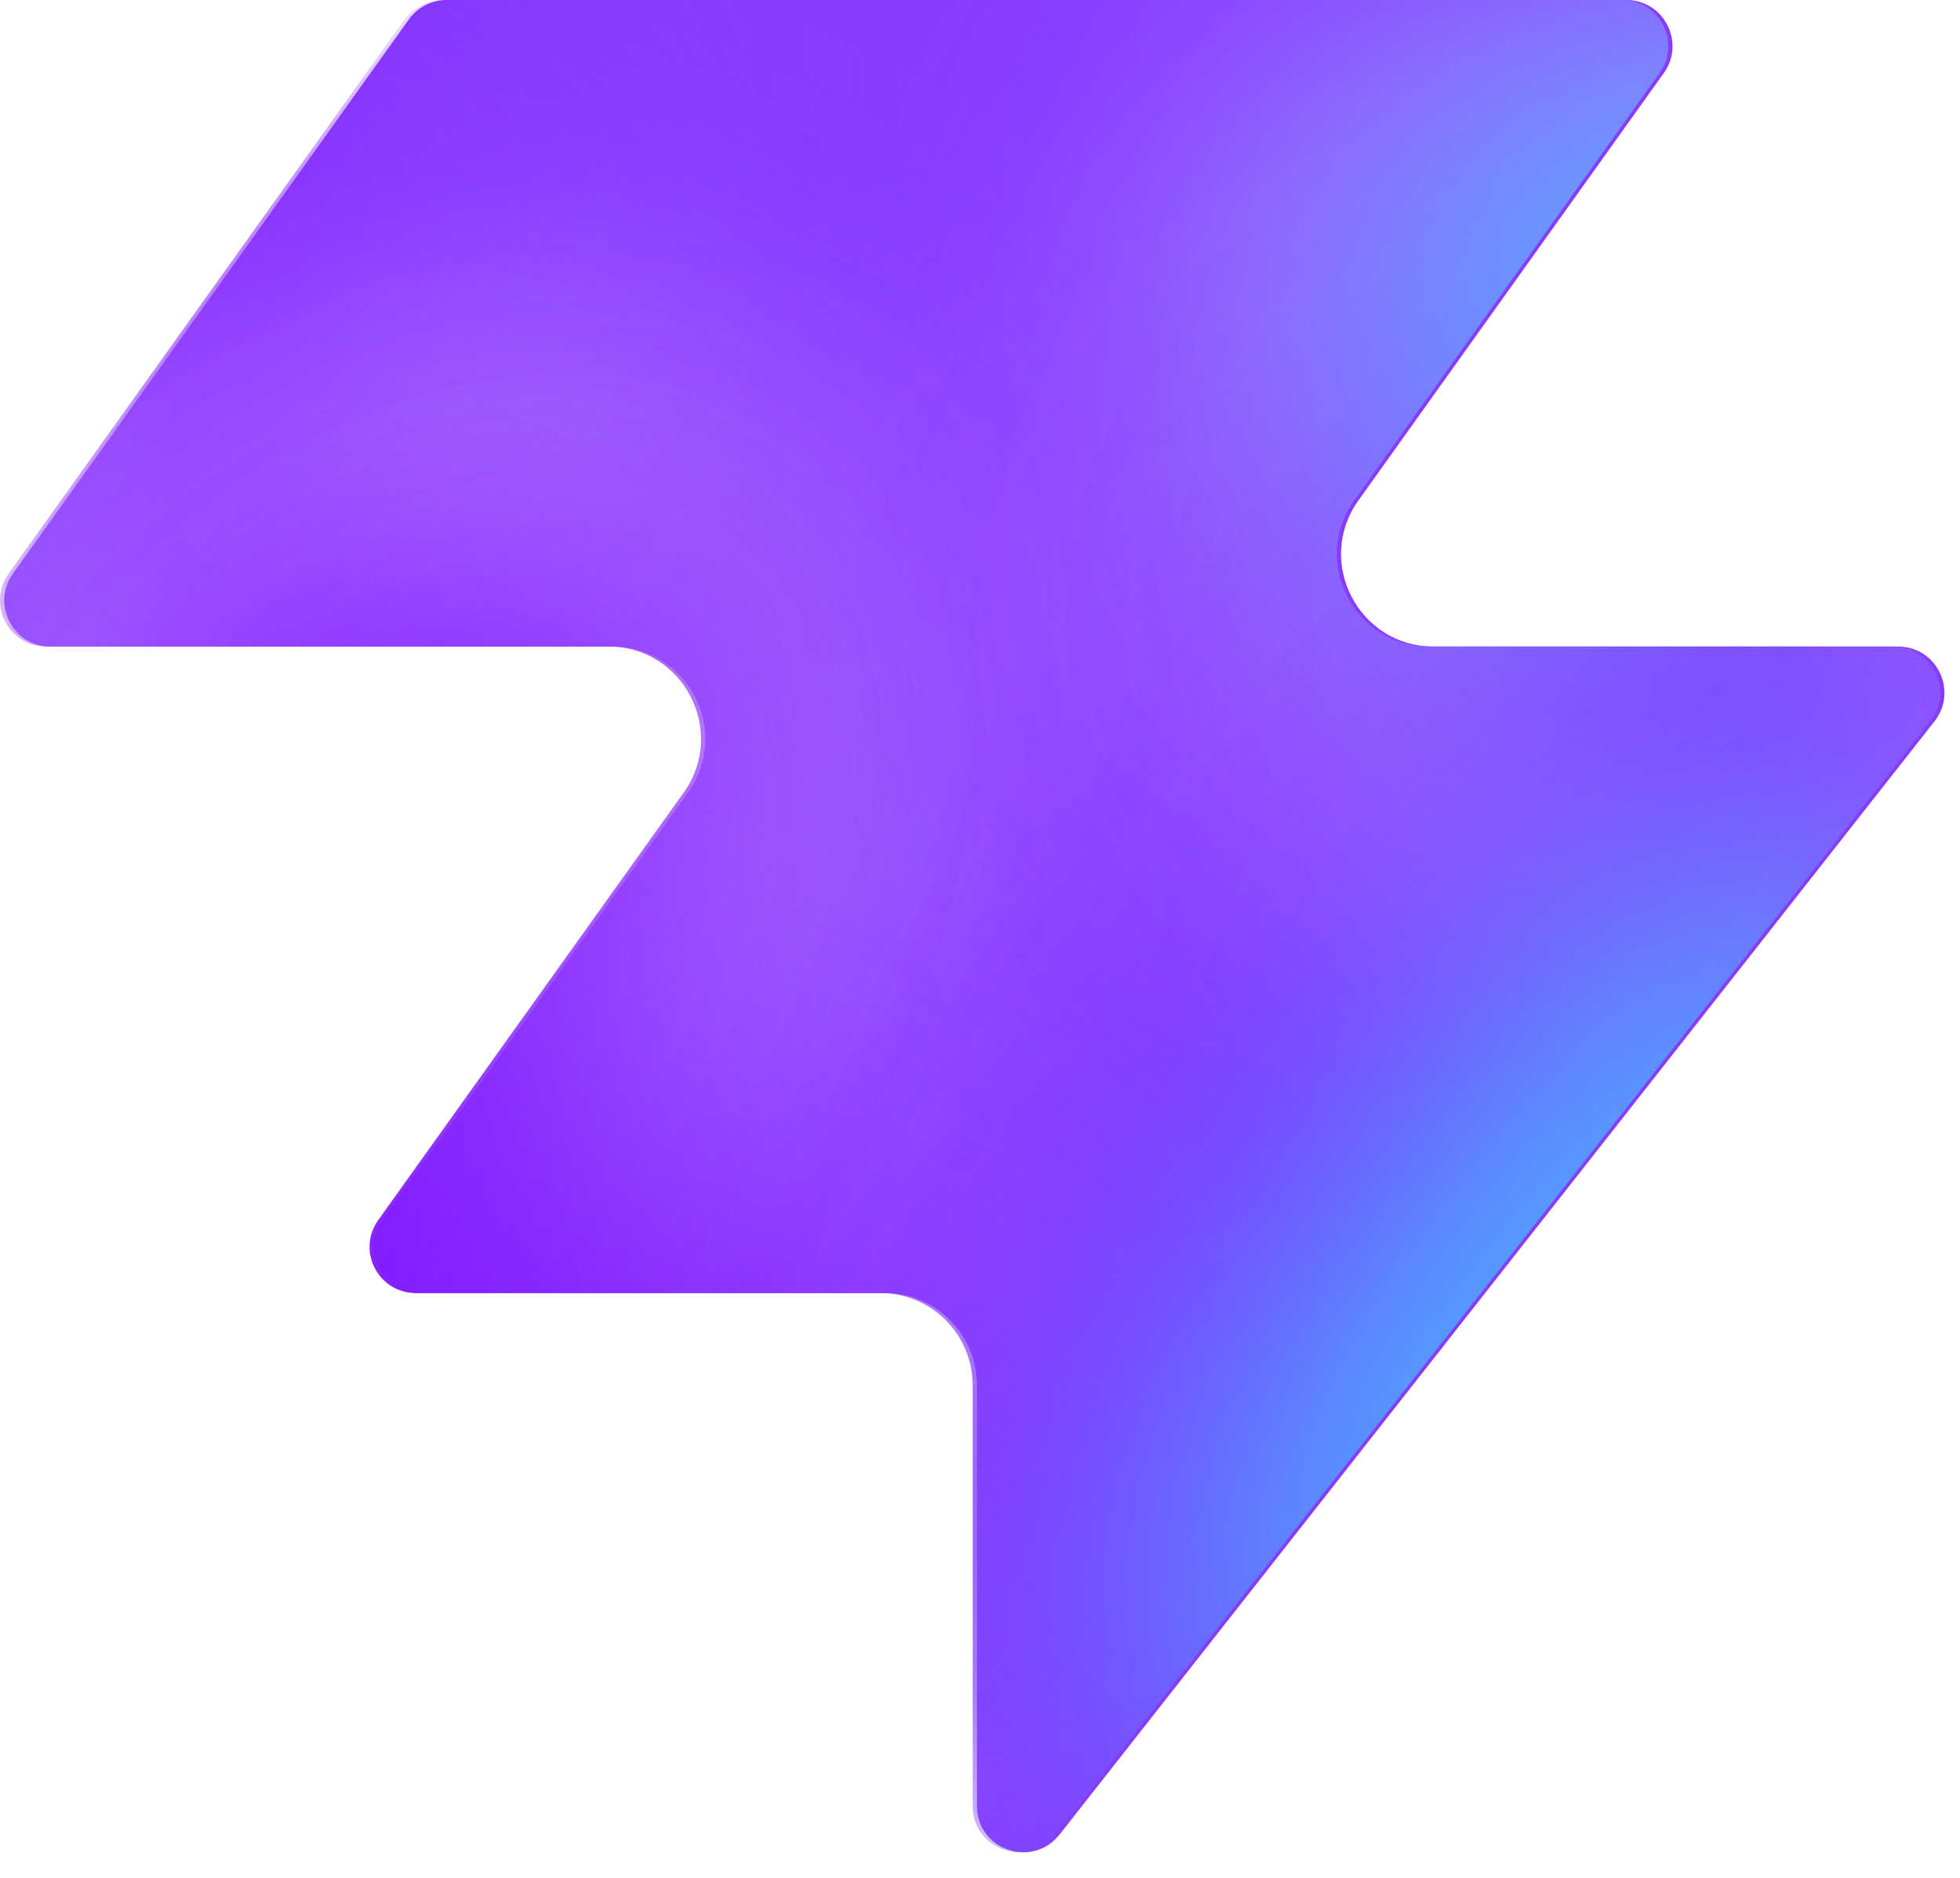
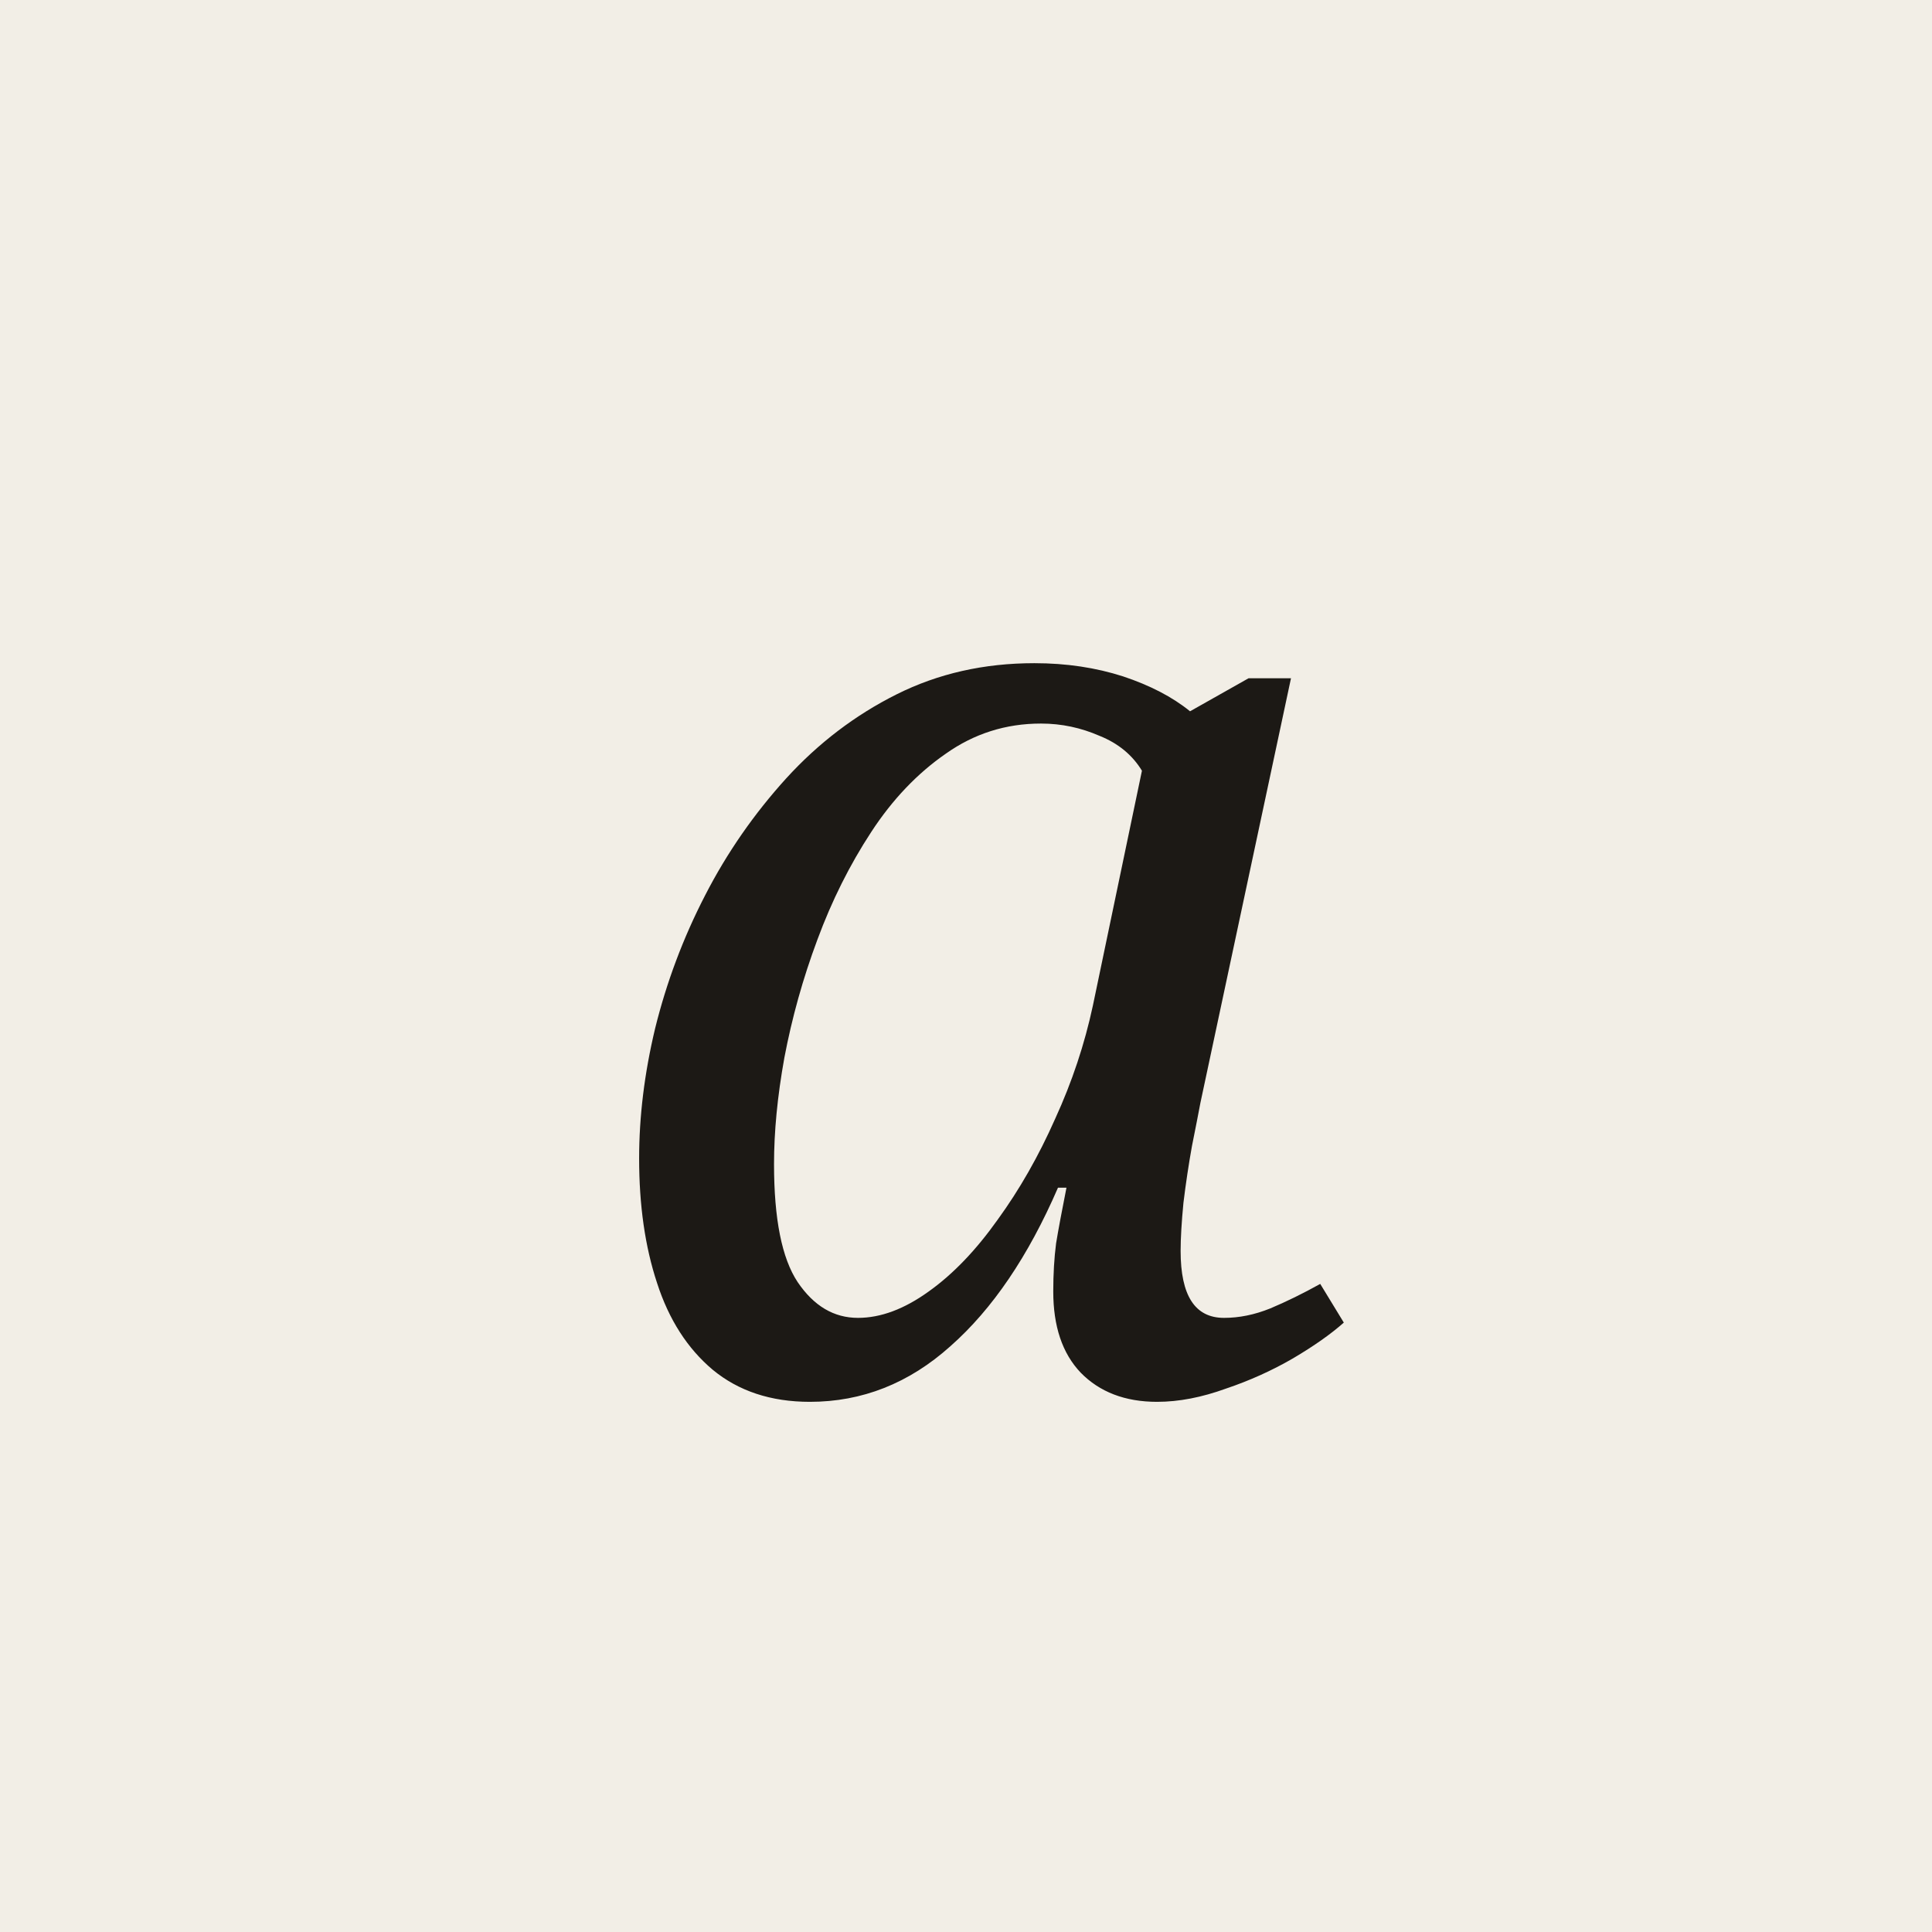
- <svg xmlns="http://www.w3.org/2000/svg" width="48" height="46" fill="none" viewBox="0 0 48 46">
-   <path fill="#863bff" d="M25.946 44.938c-.664.845-2.021.375-2.021-.698V33.937a2.26 2.26 0 0 0-2.262-2.262H10.287c-.92 0-1.456-1.04-.92-1.788l7.48-10.471c1.07-1.497 0-3.578-1.842-3.578H1.237c-.92 0-1.456-1.04-.92-1.788L10.013.474c.214-.297.556-.474.92-.474h28.894c.92 0 1.456 1.04.92 1.788l-7.48 10.471c-1.07 1.498 0 3.579 1.842 3.579h11.377c.943 0 1.473 1.088.89 1.83L25.947 44.94z" style="fill:#863bff;fill:color(display-p3 .525 .23 1);fill-opacity:1" />
-   <mask id="a" width="48" height="46" x="0" y="0" maskUnits="userSpaceOnUse" style="mask-type:alpha">
-     <path fill="#000" d="M25.842 44.938c-.664.844-2.021.375-2.021-.698V33.937a2.26 2.26 0 0 0-2.262-2.262H10.183c-.92 0-1.456-1.04-.92-1.788l7.48-10.471c1.07-1.498 0-3.579-1.842-3.579H1.133c-.92 0-1.456-1.04-.92-1.787L9.91.473c.214-.297.556-.474.92-.474h28.894c.92 0 1.456 1.04.92 1.788l-7.48 10.471c-1.07 1.498 0 3.578 1.842 3.578h11.377c.943 0 1.473 1.088.89 1.832L25.843 44.94z" style="fill:#000;fill-opacity:1" />
-   </mask>
-   <g mask="url(#a)">
-     <g filter="url(#b)">
-       <ellipse cx="5.508" cy="14.704" fill="#ede6ff" rx="5.508" ry="14.704" style="fill:#ede6ff;fill:color(display-p3 .927 .903 1);fill-opacity:1" transform="matrix(.00324 1 1 -.00324 -4.47 31.516)" />
-     </g>
-     <g filter="url(#c)">
-       <ellipse cx="10.399" cy="29.851" fill="#ede6ff" rx="10.399" ry="29.851" style="fill:#ede6ff;fill:color(display-p3 .927 .903 1);fill-opacity:1" transform="matrix(.00324 1 1 -.00324 -39.328 7.883)" />
-     </g>
-     <g filter="url(#d)">
-       <ellipse cx="5.508" cy="30.487" fill="#7e14ff" rx="5.508" ry="30.487" style="fill:#7e14ff;fill:color(display-p3 .492 .077 1);fill-opacity:1" transform="rotate(89.814 -25.913 -14.639)scale(1 -1)" />
-     </g>
-     <g filter="url(#e)">
-       <ellipse cx="5.508" cy="30.599" fill="#7e14ff" rx="5.508" ry="30.599" style="fill:#7e14ff;fill:color(display-p3 .492 .077 1);fill-opacity:1" transform="rotate(89.814 -32.644 -3.334)scale(1 -1)" />
-     </g>
-     <g filter="url(#f)">
-       <ellipse cx="5.508" cy="30.599" fill="#7e14ff" rx="5.508" ry="30.599" style="fill:#7e14ff;fill:color(display-p3 .492 .077 1);fill-opacity:1" transform="matrix(.00324 1 1 -.00324 -34.34 30.47)" />
-     </g>
-     <g filter="url(#g)">
-       <ellipse cx="14.072" cy="22.078" fill="#ede6ff" rx="14.072" ry="22.078" style="fill:#ede6ff;fill:color(display-p3 .927 .903 1);fill-opacity:1" transform="rotate(93.35 24.506 48.493)scale(-1 1)" />
-     </g>
-     <g filter="url(#h)">
-       <ellipse cx="3.47" cy="21.501" fill="#7e14ff" rx="3.47" ry="21.501" style="fill:#7e14ff;fill:color(display-p3 .492 .077 1);fill-opacity:1" transform="rotate(89.009 28.708 47.59)scale(-1 1)" />
-     </g>
-     <g filter="url(#i)">
-       <ellipse cx="3.47" cy="21.501" fill="#7e14ff" rx="3.47" ry="21.501" style="fill:#7e14ff;fill:color(display-p3 .492 .077 1);fill-opacity:1" transform="rotate(89.009 28.708 47.59)scale(-1 1)" />
-     </g>
-     <g filter="url(#j)">
-       <ellipse cx=".387" cy="8.972" fill="#7e14ff" rx="4.407" ry="29.108" style="fill:#7e14ff;fill:color(display-p3 .492 .077 1);fill-opacity:1" transform="rotate(39.51 .387 8.972)" />
-     </g>
-     <g filter="url(#k)">
-       <ellipse cx="47.523" cy="-6.092" fill="#7e14ff" rx="4.407" ry="29.108" style="fill:#7e14ff;fill:color(display-p3 .492 .077 1);fill-opacity:1" transform="rotate(37.892 47.523 -6.092)" />
-     </g>
-     <g filter="url(#l)">
-       <ellipse cx="41.412" cy="6.333" fill="#47bfff" rx="5.971" ry="9.665" style="fill:#47bfff;fill:color(display-p3 .28 .748 1);fill-opacity:1" transform="rotate(37.892 41.412 6.333)" />
-     </g>
-     <g filter="url(#m)">
-       <ellipse cx="-1.879" cy="38.332" fill="#7e14ff" rx="4.407" ry="29.108" style="fill:#7e14ff;fill:color(display-p3 .492 .077 1);fill-opacity:1" transform="rotate(37.892 -1.88 38.332)" />
-     </g>
-     <g filter="url(#n)">
-       <ellipse cx="-1.879" cy="38.332" fill="#7e14ff" rx="4.407" ry="29.108" style="fill:#7e14ff;fill:color(display-p3 .492 .077 1);fill-opacity:1" transform="rotate(37.892 -1.88 38.332)" />
-     </g>
-     <g filter="url(#o)">
-       <ellipse cx="35.651" cy="29.907" fill="#7e14ff" rx="4.407" ry="29.108" style="fill:#7e14ff;fill:color(display-p3 .492 .077 1);fill-opacity:1" transform="rotate(37.892 35.651 29.907)" />
-     </g>
-     <g filter="url(#p)">
-       <ellipse cx="38.418" cy="32.4" fill="#47bfff" rx="5.971" ry="15.297" style="fill:#47bfff;fill:color(display-p3 .28 .748 1);fill-opacity:1" transform="rotate(37.892 38.418 32.4)" />
-     </g>
-   </g>
-   <defs>
-     <filter id="b" width="60.045" height="41.654" x="-19.77" y="16.149" color-interpolation-filters="sRGB" filterUnits="userSpaceOnUse">
-       <feFlood flood-opacity="0" result="BackgroundImageFix" />
-       <feBlend in="SourceGraphic" in2="BackgroundImageFix" result="shape" />
-       <feGaussianBlur result="effect1_foregroundBlur_2002_17158" stdDeviation="7.659" />
-     </filter>
-     <filter id="c" width="90.34" height="51.437" x="-54.613" y="-7.533" color-interpolation-filters="sRGB" filterUnits="userSpaceOnUse">
-       <feFlood flood-opacity="0" result="BackgroundImageFix" />
-       <feBlend in="SourceGraphic" in2="BackgroundImageFix" result="shape" />
-       <feGaussianBlur result="effect1_foregroundBlur_2002_17158" stdDeviation="7.659" />
-     </filter>
-     <filter id="d" width="79.355" height="29.4" x="-49.64" y="2.03" color-interpolation-filters="sRGB" filterUnits="userSpaceOnUse">
-       <feFlood flood-opacity="0" result="BackgroundImageFix" />
-       <feBlend in="SourceGraphic" in2="BackgroundImageFix" result="shape" />
-       <feGaussianBlur result="effect1_foregroundBlur_2002_17158" stdDeviation="4.596" />
-     </filter>
-     <filter id="e" width="79.579" height="29.4" x="-45.045" y="20.029" color-interpolation-filters="sRGB" filterUnits="userSpaceOnUse">
-       <feFlood flood-opacity="0" result="BackgroundImageFix" />
-       <feBlend in="SourceGraphic" in2="BackgroundImageFix" result="shape" />
-       <feGaussianBlur result="effect1_foregroundBlur_2002_17158" stdDeviation="4.596" />
-     </filter>
-     <filter id="f" width="79.579" height="29.4" x="-43.513" y="21.178" color-interpolation-filters="sRGB" filterUnits="userSpaceOnUse">
-       <feFlood flood-opacity="0" result="BackgroundImageFix" />
-       <feBlend in="SourceGraphic" in2="BackgroundImageFix" result="shape" />
-       <feGaussianBlur result="effect1_foregroundBlur_2002_17158" stdDeviation="4.596" />
-     </filter>
-     <filter id="g" width="74.749" height="58.852" x="15.756" y="-17.901" color-interpolation-filters="sRGB" filterUnits="userSpaceOnUse">
-       <feFlood flood-opacity="0" result="BackgroundImageFix" />
-       <feBlend in="SourceGraphic" in2="BackgroundImageFix" result="shape" />
-       <feGaussianBlur result="effect1_foregroundBlur_2002_17158" stdDeviation="7.659" />
-     </filter>
-     <filter id="h" width="61.377" height="25.362" x="23.548" y="2.284" color-interpolation-filters="sRGB" filterUnits="userSpaceOnUse">
-       <feFlood flood-opacity="0" result="BackgroundImageFix" />
-       <feBlend in="SourceGraphic" in2="BackgroundImageFix" result="shape" />
-       <feGaussianBlur result="effect1_foregroundBlur_2002_17158" stdDeviation="4.596" />
-     </filter>
-     <filter id="i" width="61.377" height="25.362" x="23.548" y="2.284" color-interpolation-filters="sRGB" filterUnits="userSpaceOnUse">
-       <feFlood flood-opacity="0" result="BackgroundImageFix" />
-       <feBlend in="SourceGraphic" in2="BackgroundImageFix" result="shape" />
-       <feGaussianBlur result="effect1_foregroundBlur_2002_17158" stdDeviation="4.596" />
-     </filter>
-     <filter id="j" width="56.045" height="63.649" x="-27.636" y="-22.853" color-interpolation-filters="sRGB" filterUnits="userSpaceOnUse">
-       <feFlood flood-opacity="0" result="BackgroundImageFix" />
-       <feBlend in="SourceGraphic" in2="BackgroundImageFix" result="shape" />
-       <feGaussianBlur result="effect1_foregroundBlur_2002_17158" stdDeviation="4.596" />
-     </filter>
-     <filter id="k" width="54.814" height="64.646" x="20.116" y="-38.415" color-interpolation-filters="sRGB" filterUnits="userSpaceOnUse">
-       <feFlood flood-opacity="0" result="BackgroundImageFix" />
-       <feBlend in="SourceGraphic" in2="BackgroundImageFix" result="shape" />
-       <feGaussianBlur result="effect1_foregroundBlur_2002_17158" stdDeviation="4.596" />
-     </filter>
-     <filter id="l" width="33.541" height="35.313" x="24.641" y="-11.323" color-interpolation-filters="sRGB" filterUnits="userSpaceOnUse">
-       <feFlood flood-opacity="0" result="BackgroundImageFix" />
-       <feBlend in="SourceGraphic" in2="BackgroundImageFix" result="shape" />
-       <feGaussianBlur result="effect1_foregroundBlur_2002_17158" stdDeviation="4.596" />
-     </filter>
-     <filter id="m" width="54.814" height="64.646" x="-29.286" y="6.009" color-interpolation-filters="sRGB" filterUnits="userSpaceOnUse">
-       <feFlood flood-opacity="0" result="BackgroundImageFix" />
-       <feBlend in="SourceGraphic" in2="BackgroundImageFix" result="shape" />
-       <feGaussianBlur result="effect1_foregroundBlur_2002_17158" stdDeviation="4.596" />
-     </filter>
-     <filter id="n" width="54.814" height="64.646" x="-29.286" y="6.009" color-interpolation-filters="sRGB" filterUnits="userSpaceOnUse">
-       <feFlood flood-opacity="0" result="BackgroundImageFix" />
-       <feBlend in="SourceGraphic" in2="BackgroundImageFix" result="shape" />
-       <feGaussianBlur result="effect1_foregroundBlur_2002_17158" stdDeviation="4.596" />
-     </filter>
-     <filter id="o" width="54.814" height="64.646" x="8.244" y="-2.416" color-interpolation-filters="sRGB" filterUnits="userSpaceOnUse">
-       <feFlood flood-opacity="0" result="BackgroundImageFix" />
-       <feBlend in="SourceGraphic" in2="BackgroundImageFix" result="shape" />
-       <feGaussianBlur result="effect1_foregroundBlur_2002_17158" stdDeviation="4.596" />
-     </filter>
-     <filter id="p" width="39.409" height="43.623" x="18.713" y="10.588" color-interpolation-filters="sRGB" filterUnits="userSpaceOnUse">
-       <feFlood flood-opacity="0" result="BackgroundImageFix" />
-       <feBlend in="SourceGraphic" in2="BackgroundImageFix" result="shape" />
-       <feGaussianBlur result="effect1_foregroundBlur_2002_17158" stdDeviation="4.596" />
-     </filter>
-   </defs>
+ <svg xmlns="http://www.w3.org/2000/svg" viewBox="0 0 32 32" fill="none">
+   <rect width="32" height="32" fill="#f2eee6" />
+   <text x="16" y="23" text-anchor="middle" font-family="Georgia, serif" font-style="italic" font-size="22" fill="#1c1915">a</text>
</svg>
